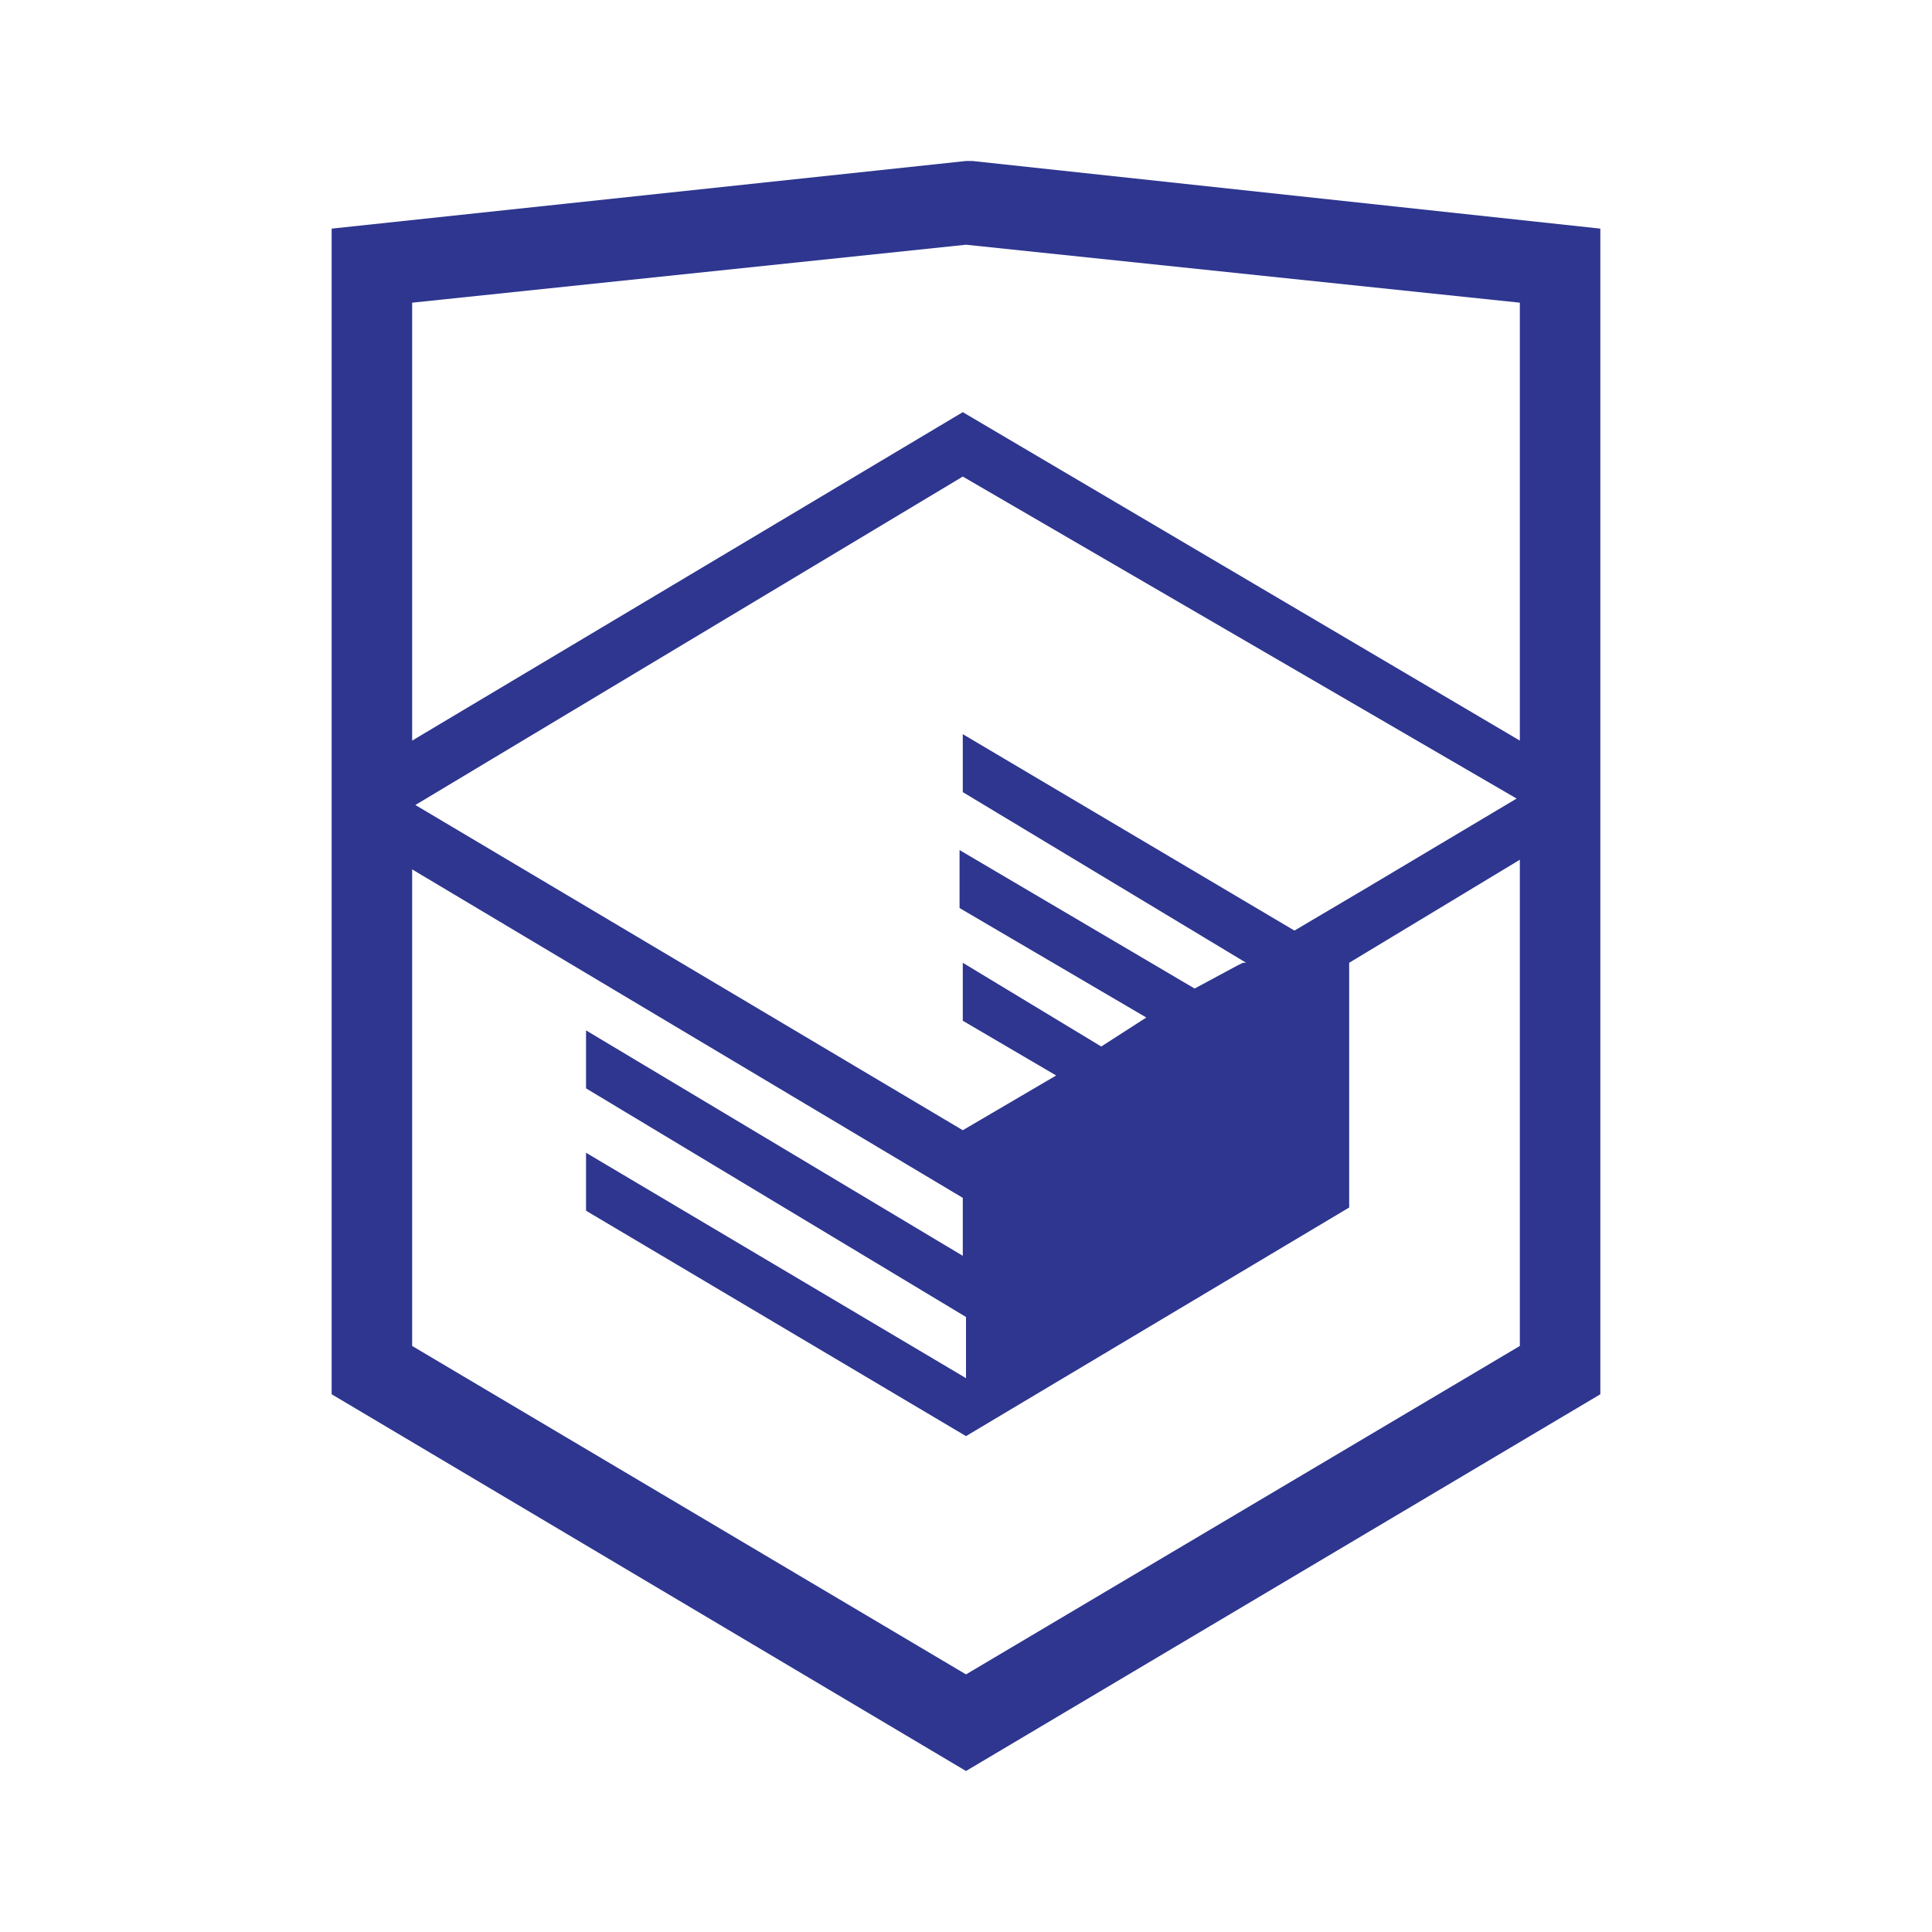
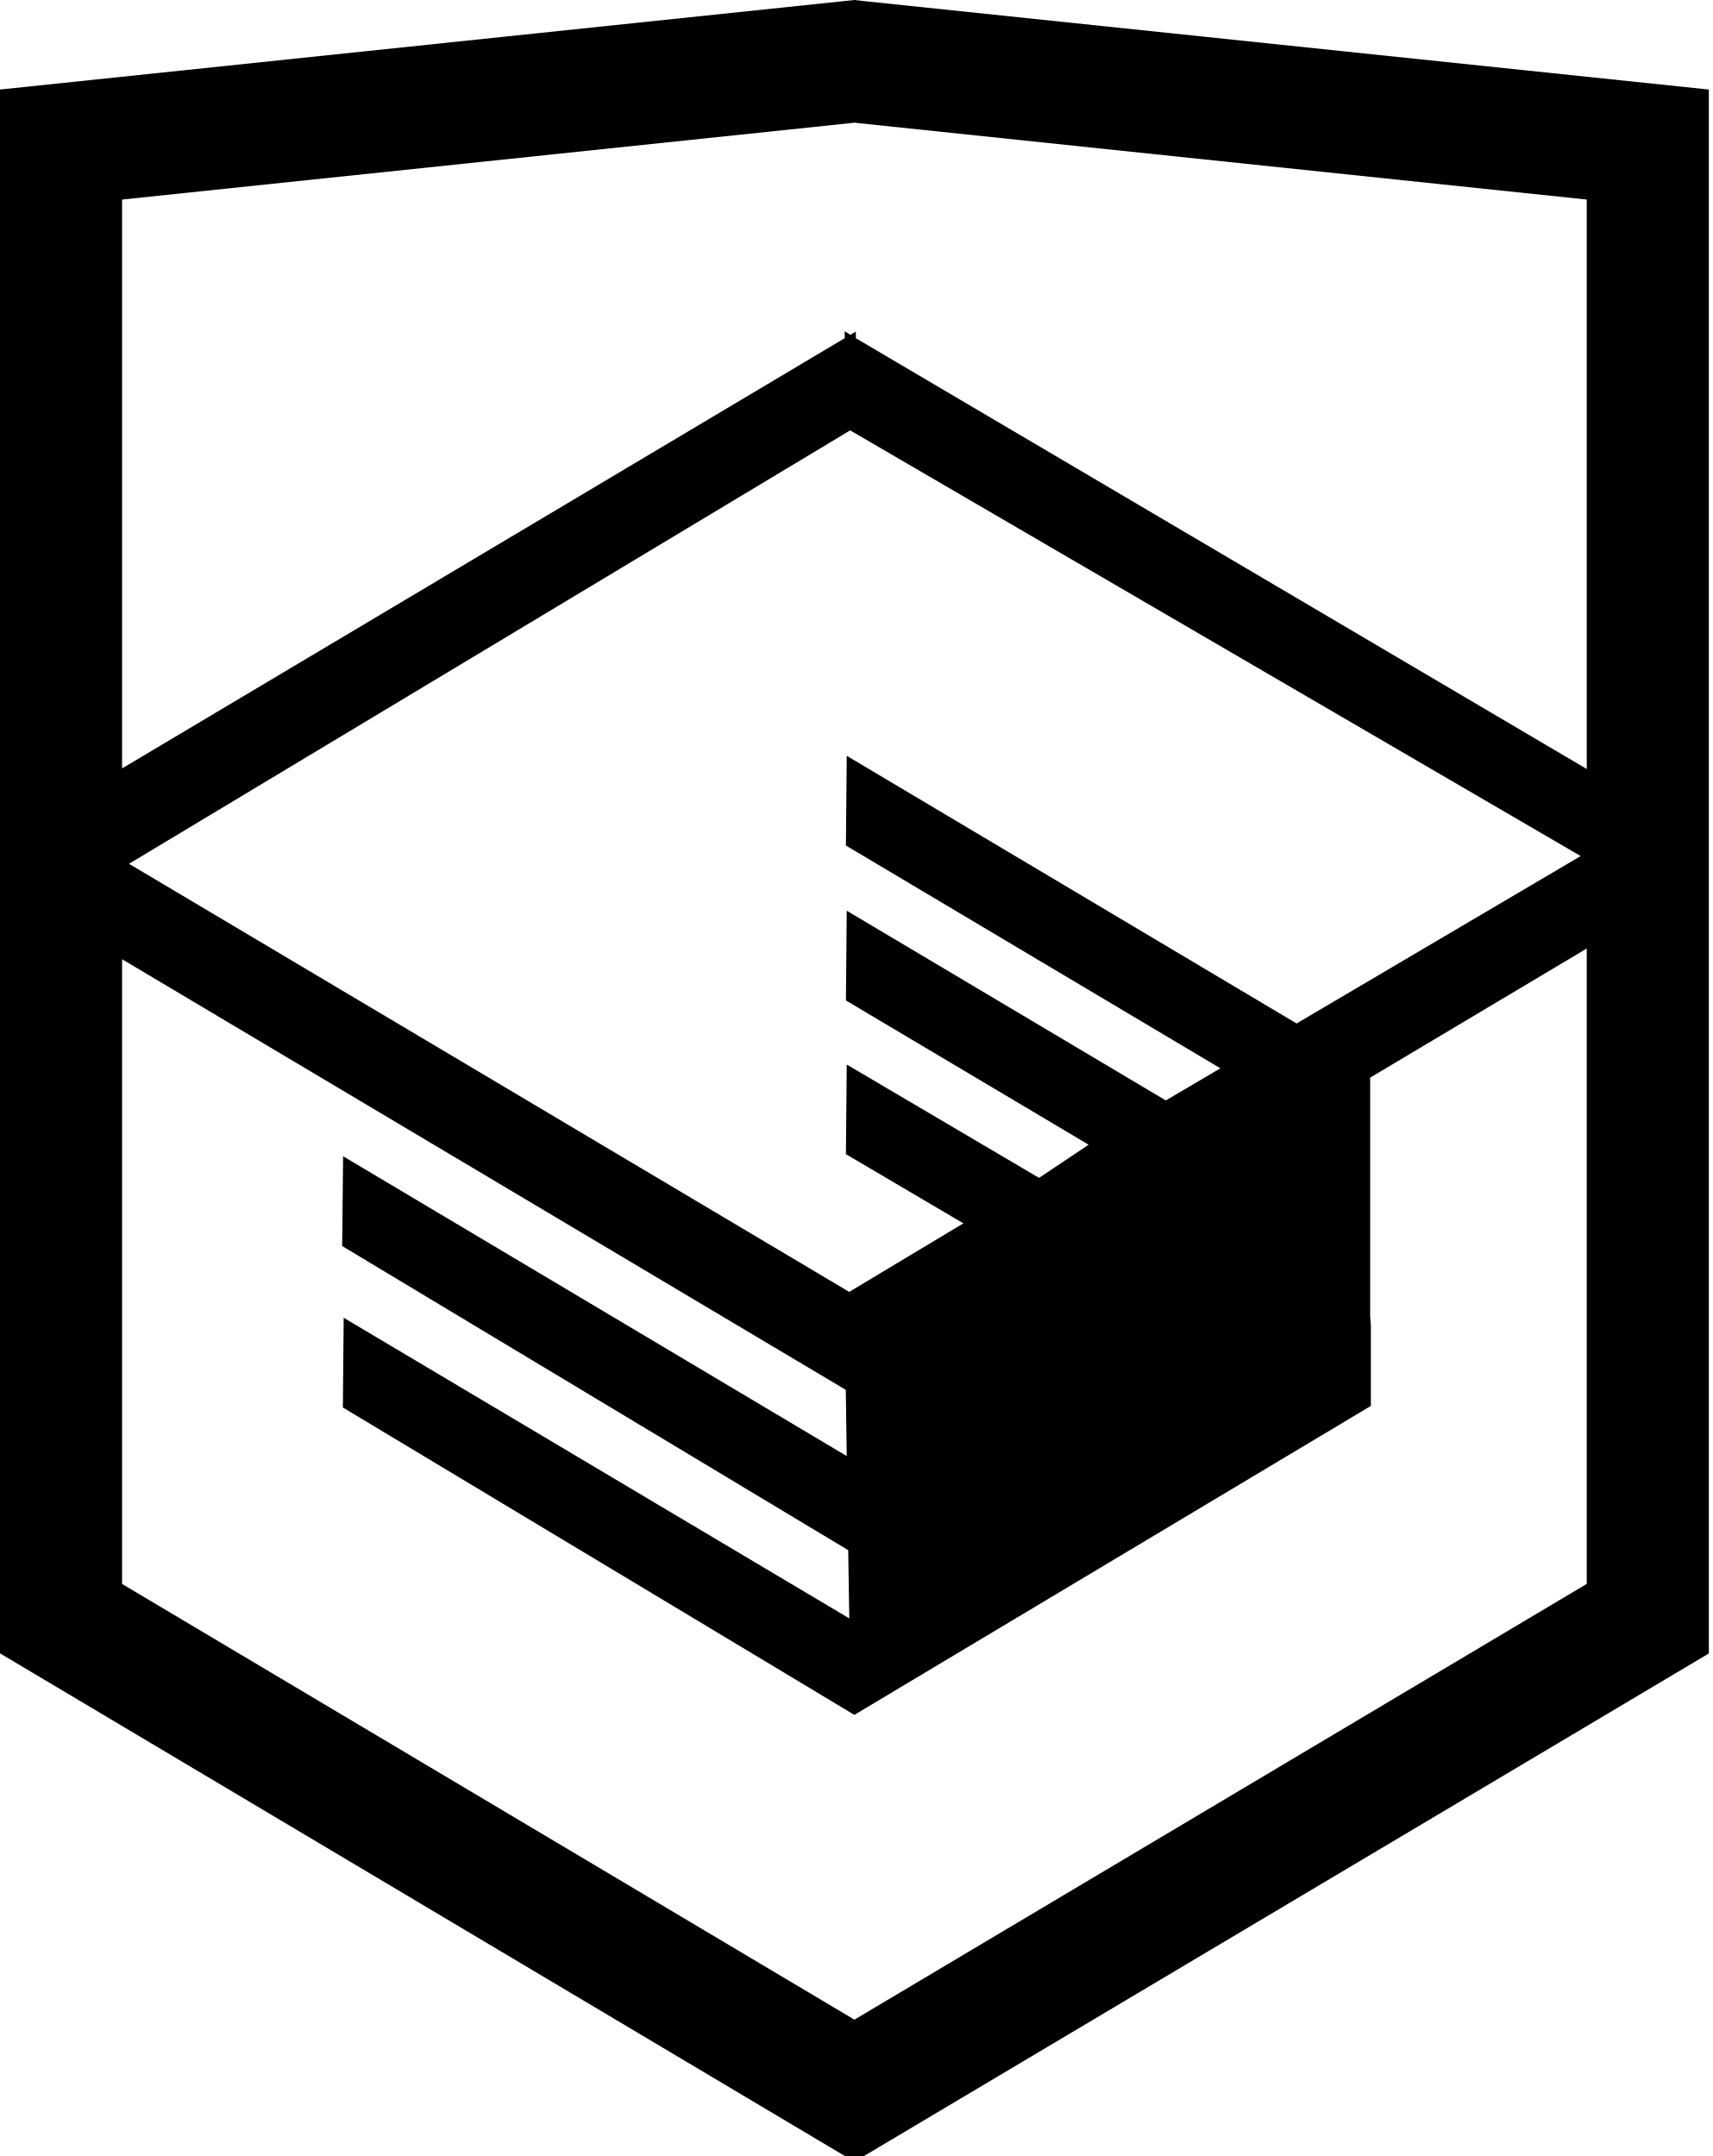
- <svg xmlns="http://www.w3.org/2000/svg" viewBox="0 0 60 60">
-   <path fill="#2E368F" d="M30.2 5H30L10.3 7.1v36.2L30 55l19.7-11.7V7.1L30.2 5zm17 36.8L30 52 12.8 41.8V27l17.1 10.2V39l-11.7-7v1.8L30 40.9v1.9l-11.8-7v1.8l11.8 7 11.9-7.1v-7.6l5.3-3.2v15.1zm-.1-17l-4.7 2.8-2.2 1.3-10.3-6.1v1.8l8.8 5.3h-.1l-.2.1-1.3.7-7.3-4.3v1.8l5.8 3.4-1.4.9-4.3-2.6v1.8l2.9 1.7-2.9 1.7-17-10.1 17-10.2 17.2 10zm.1-1.8L29.9 12.8 12.8 23V9.4L30 7.6l17.2 1.8V23z" />
+ <svg xmlns="http://www.w3.org/2000/svg" viewBox="0 0 27 34">
+   <path d="M13.62.017L13.472 0 0 1.412v24.661l13.472 8.017 13.43-7.99.042-.026V1.412L13.62.017zm11.399 12.11L13.495 5.334l-.001-.104-.087.05-.088-.056v.109L1.925 12.118V3.147l11.547-1.212 11.547 1.212v8.98zm-11.614-5.34L24.923 13.5l-4.479 2.64-7.093-4.221-.013 1.415 5.904 3.513-.86.507-5.031-2.992-.013 1.415 3.827 2.275-.782.523-3.032-1.787-.013 1.413 1.852 1.091-1.8 1.081-11.356-6.751 11.371-6.835zm-11.48 8.34l11.411 6.791.015 1.044-7.941-4.728-.015 1.416 7.979 4.796.017 1.076-7.972-4.741-.013 1.415 8.021 4.821.045.026 8.143-4.872v-1.268l-.011-.148v-3.761l3.415-2.036v10.02L13.472 31.85 1.925 24.979v-9.852z" />
</svg>
